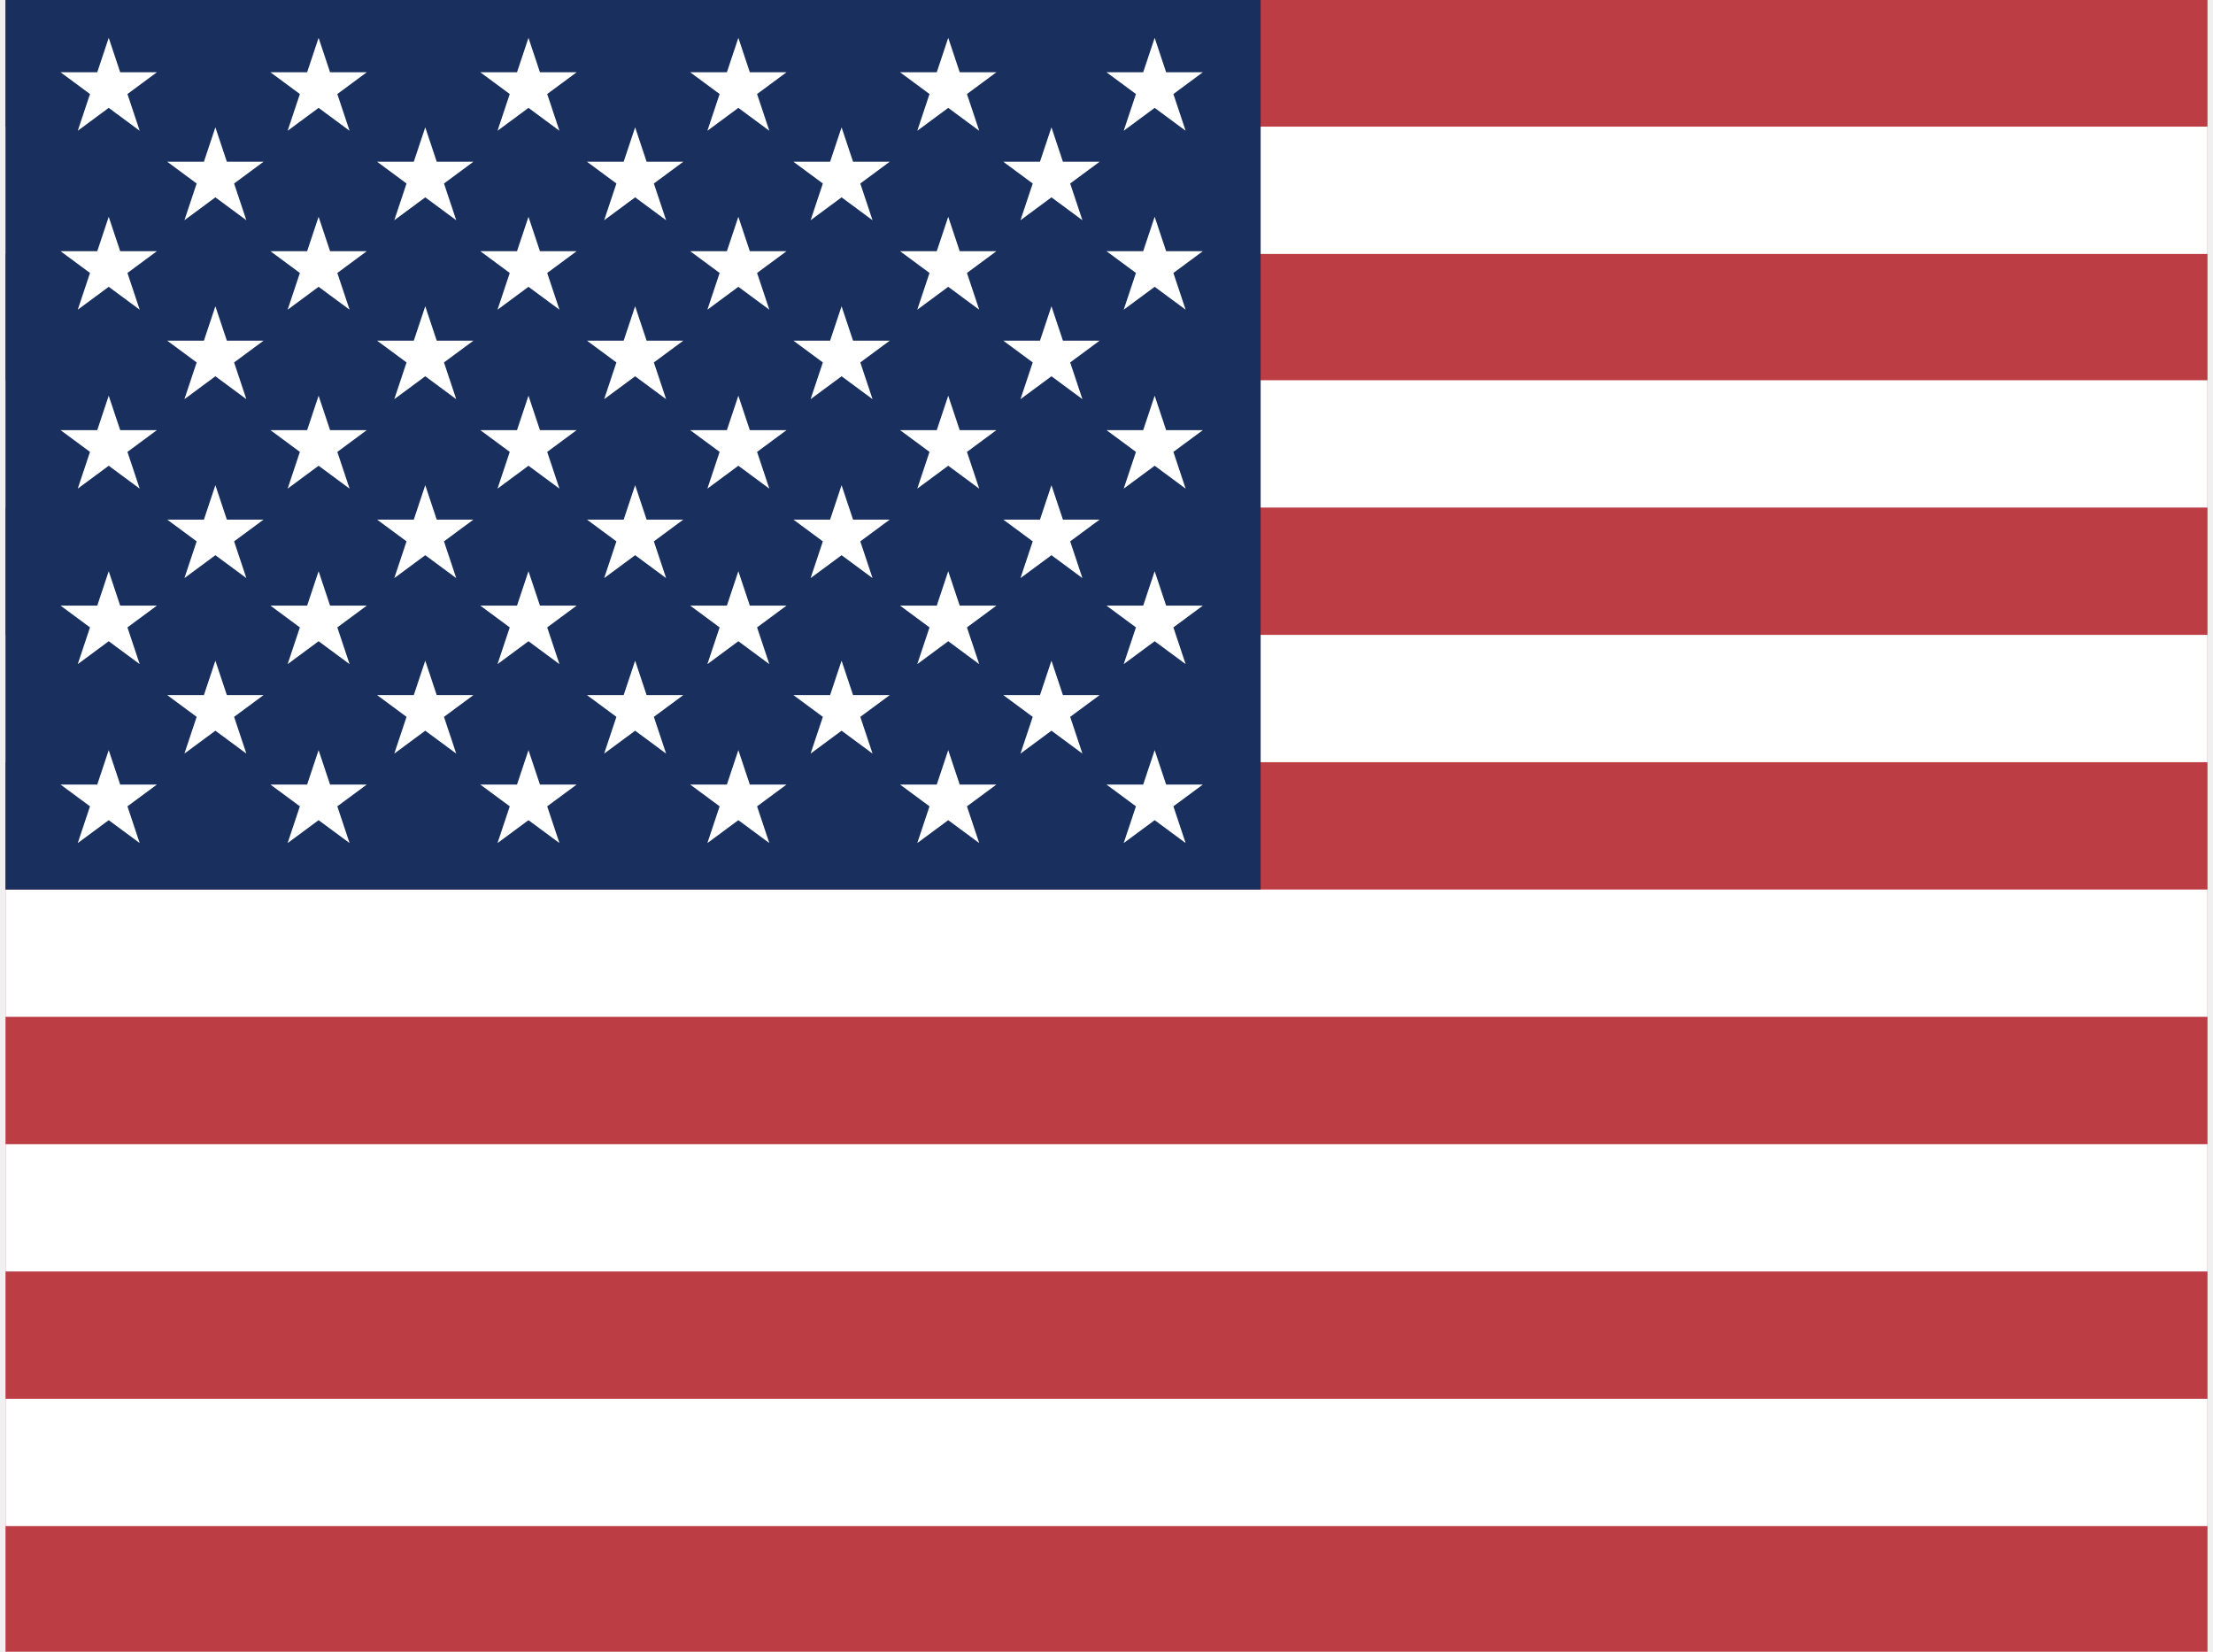
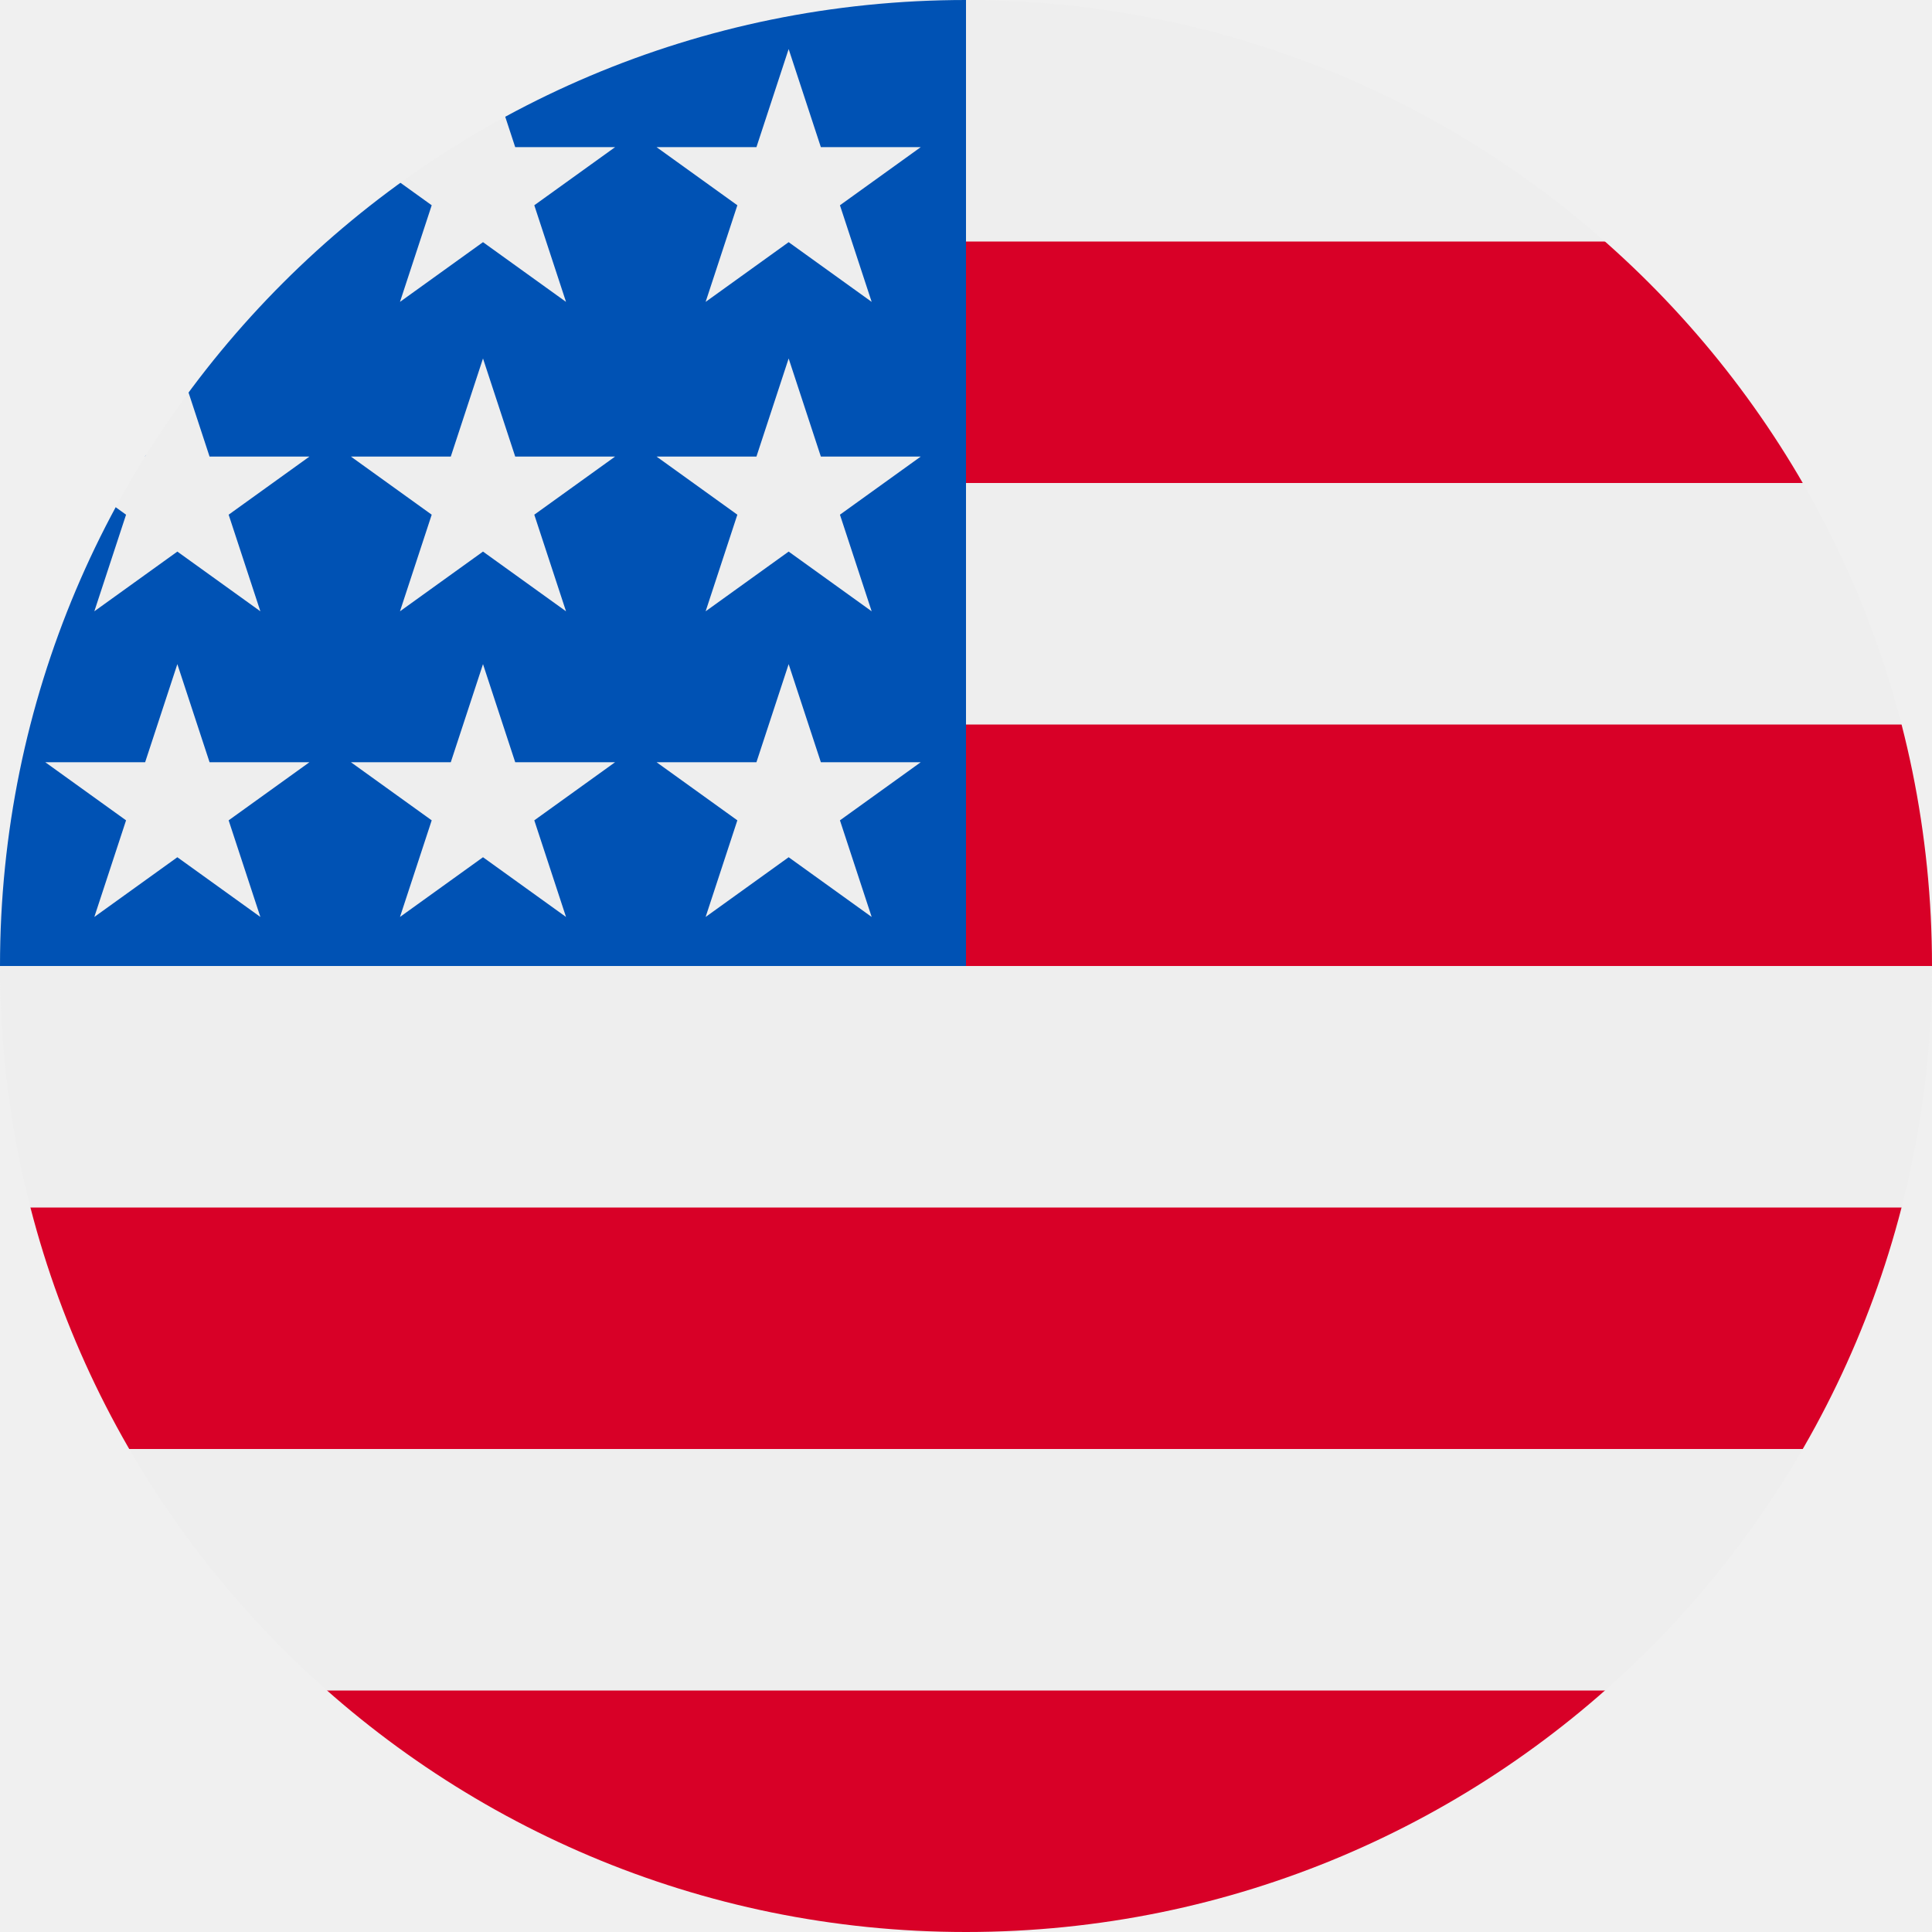
- <svg xmlns="http://www.w3.org/2000/svg" width="1.34em" height="1em" viewBox="0 0 640 480">
-   <path d="M0 0h640v480H0z" fill="none" />
-   <path fill="#bd3d44" d="M0 0h640v480H0" />
-   <path stroke="#fff" stroke-width="37" d="M0 55.3h640M0 129h640M0 203h640M0 277h640M0 351h640M0 425h640" />
-   <path fill="#192f5d" d="M0 0h364.8v258.5H0" />
-   <marker id="SVGEq3dreKJ" markerHeight="30" markerWidth="30">
-     <path fill="#fff" d="m14 0l9 27L0 10h28L5 27z" />
-   </marker>
-   <path fill="none" marker-mid="url(#SVGEq3dreKJ)" d="m0 0l16 11h61h61h61h61h60L47 37h61h61h60h61L16 63h61h61h61h61h60L47 89h61h61h60h61L16 115h61h61h61h61h60L47 141h61h61h60h61L16 166h61h61h61h61h60L47 192h61h61h60h61L16 218h61h61h61h61h60z" />
+ <svg xmlns="http://www.w3.org/2000/svg" width="1em" height="1em" viewBox="0 0 512 512">
+   <path d="M0 0h512v512H0z" fill="none" />
+   <mask id="SVGqdEcMdXs">
+     <circle cx="256" cy="256" r="256" fill="#fff" />
+   </mask>
+   <g mask="url(#SVGqdEcMdXs)">
+     <path fill="#eee" d="M256 0h256v64l-32 32l32 32v64l-32 32l32 32v64l-32 32l32 32v64l-256 32L0 448v-64l32-32l-32-32v-64z" />
+     <path fill="#d80027" d="M224 64h288v64H224Zm0 128h288v64H256ZM0 320h512v64H0Zm0 128h512v64H0Z" />
+     <path fill="#0052b4" d="M0 0h256v256H0Z" />
+     <path fill="#eee" d="m187 243l57-41h-70l57 41l-22-67zm-81 0l57-41H93l57 41l-22-67zm-81 0l57-41H12l57 41l-22-67zm162-81l57-41h-70l57 41l-22-67zm-81 0l57-41H93l57 41l-22-67zm-81 0l57-41H12l57 41l-22-67Zm162-82l57-41h-70l57 41l-22-67Zm-81 0l57-41H93l57 41l-22-67zm-81 0l57-41H12l57 41l-22-67Z" />
+   </g>
</svg>
